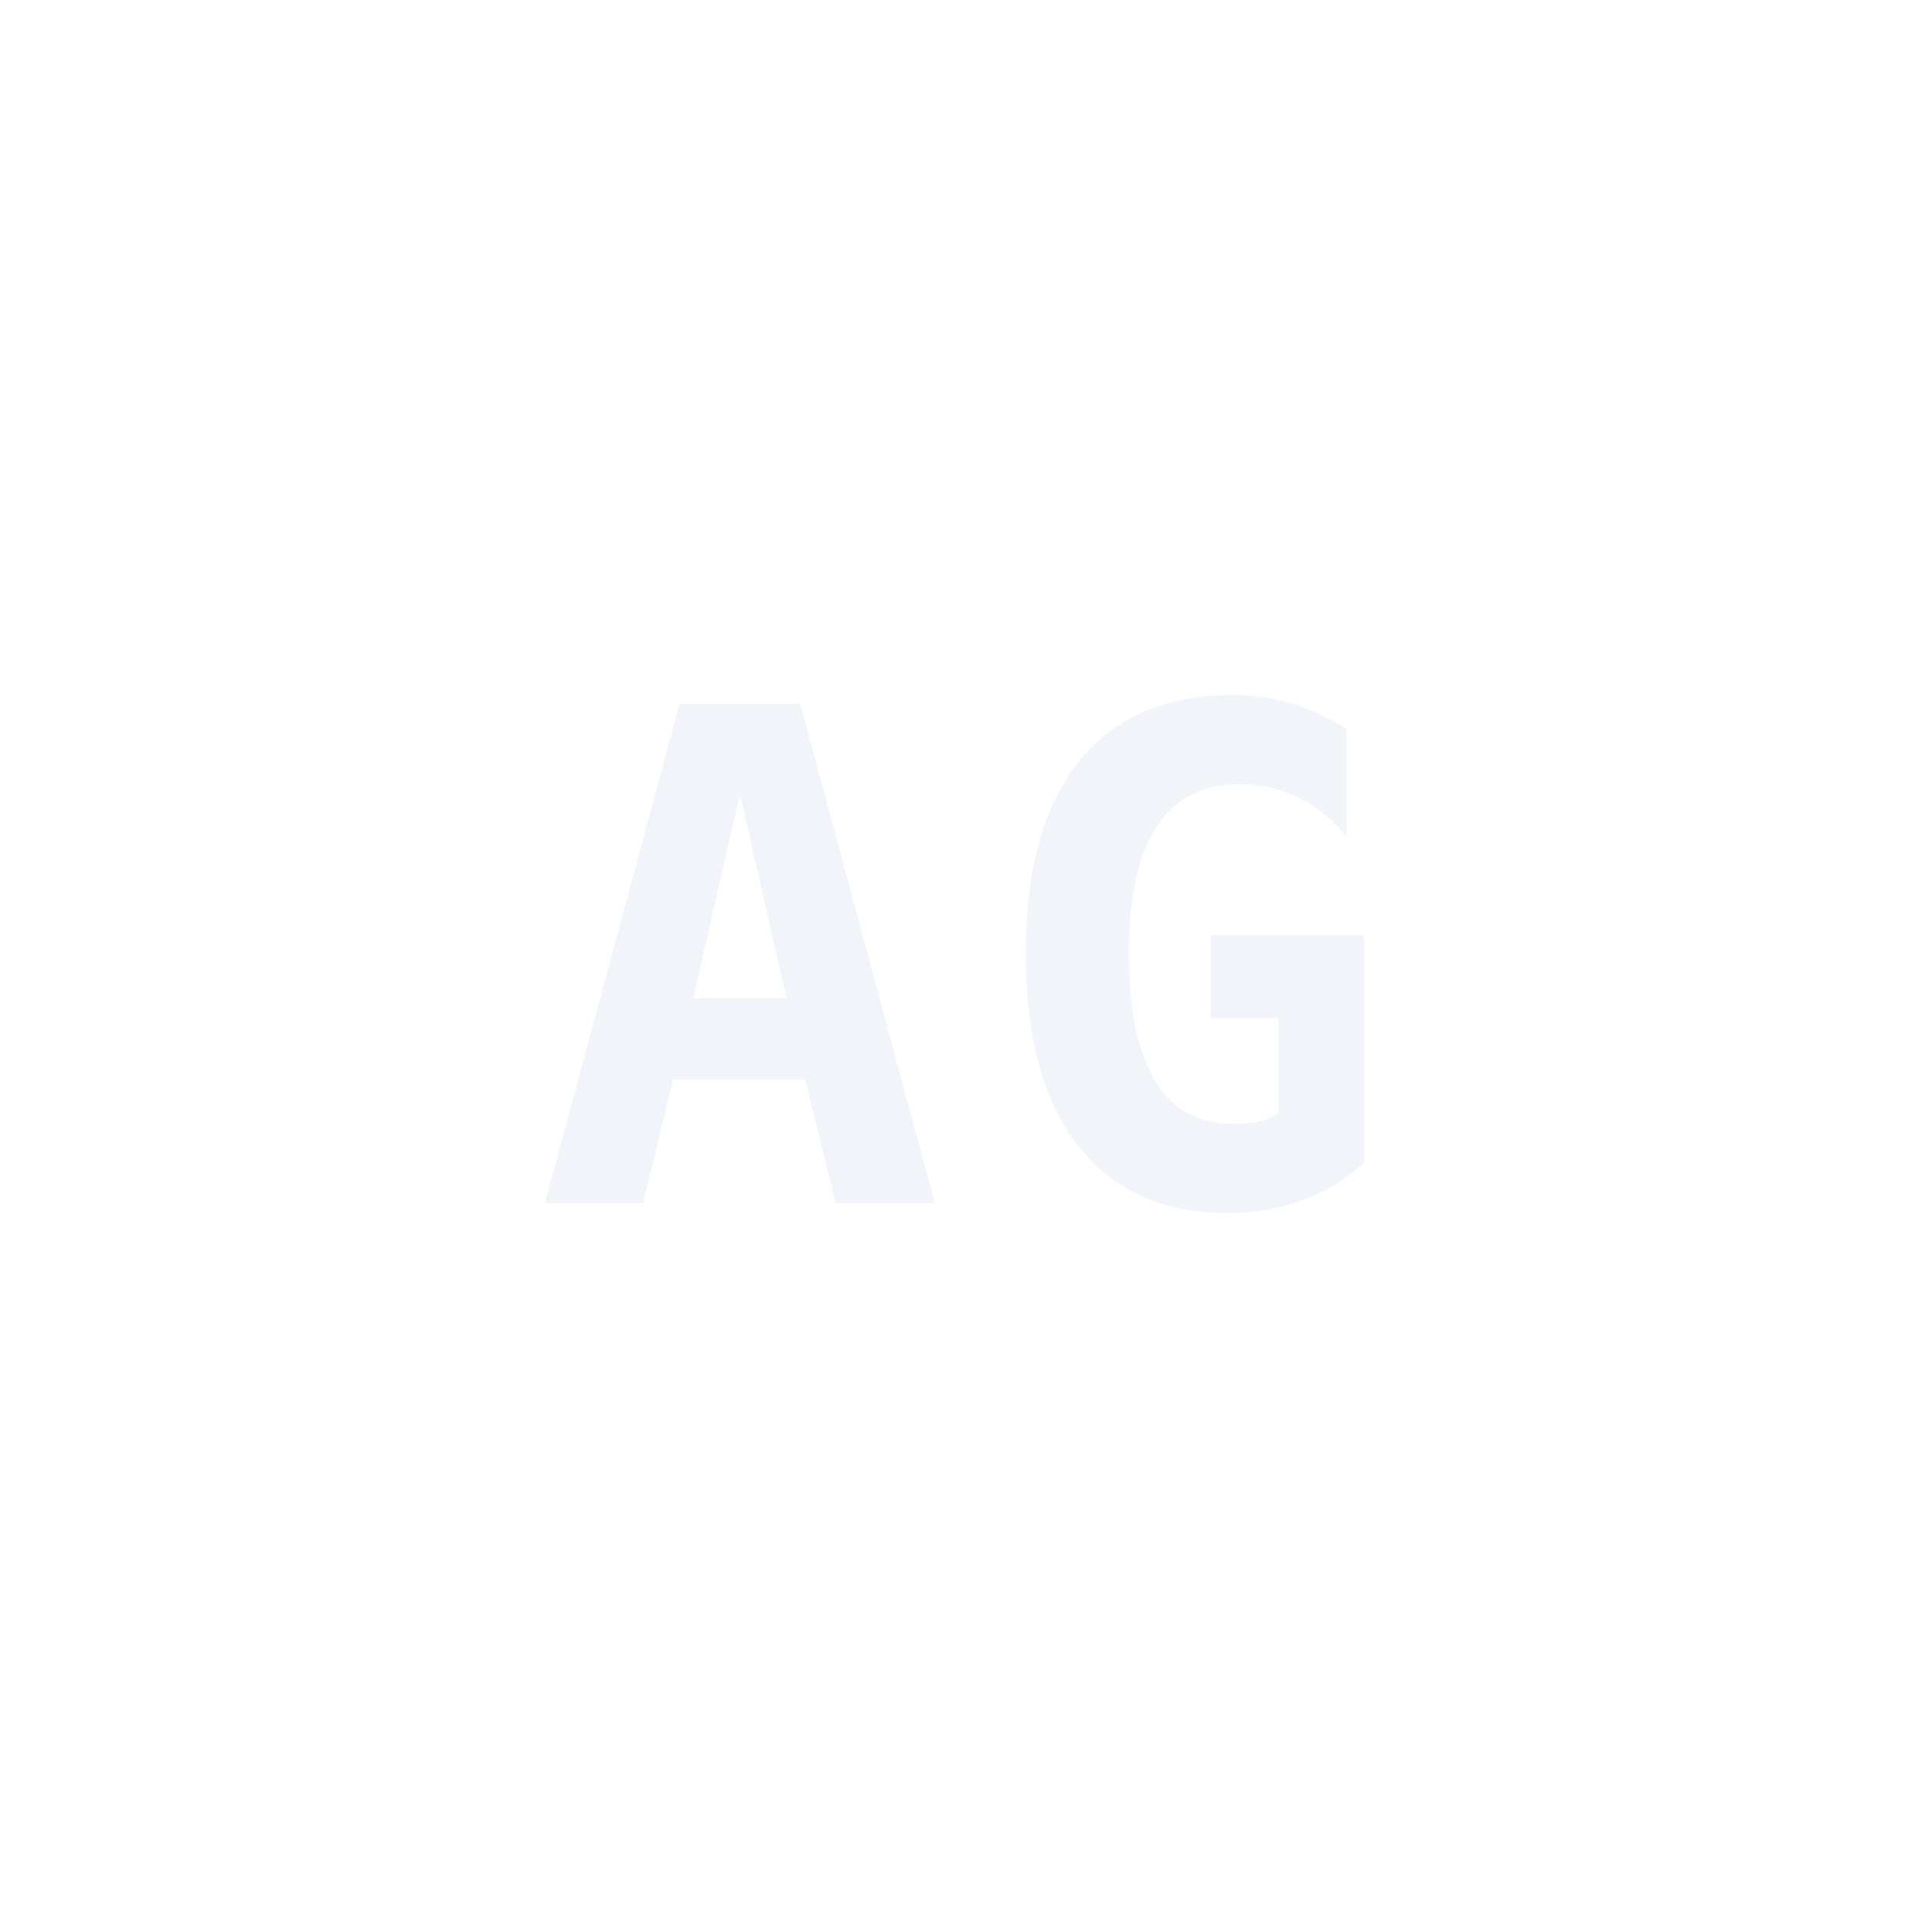
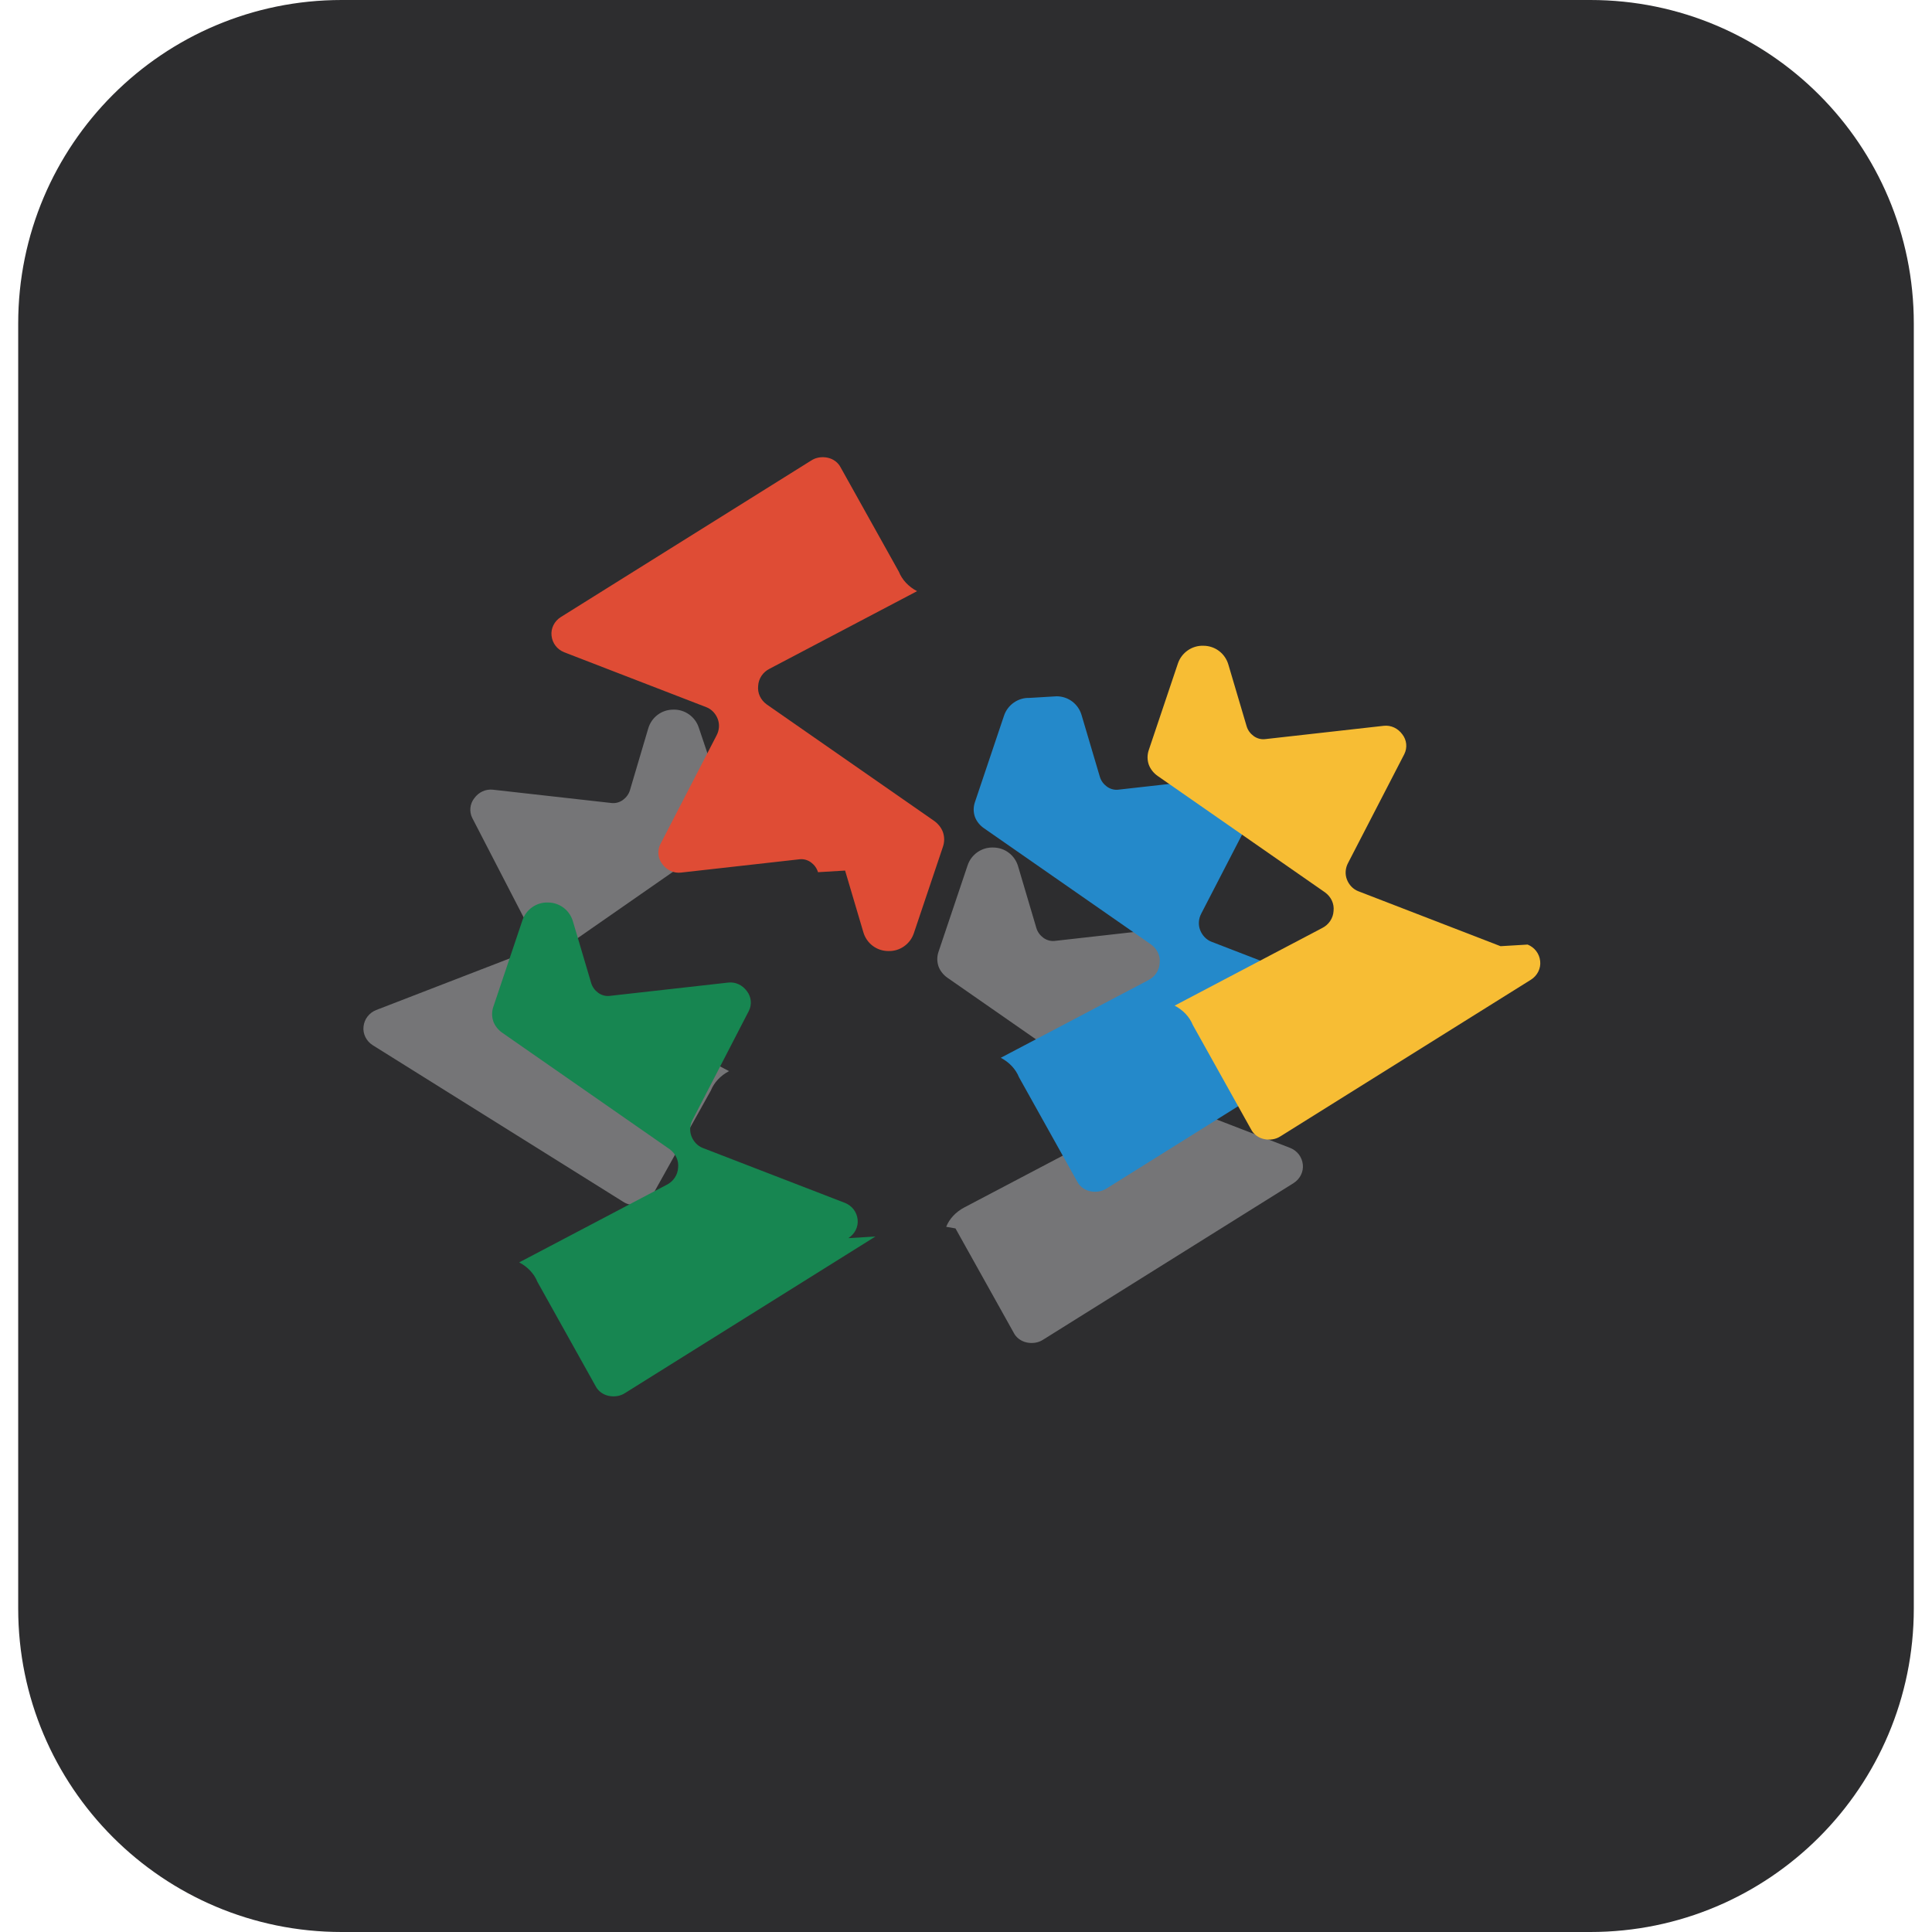
- <svg xmlns="http://www.w3.org/2000/svg" viewBox="0 0 24 24" width="24" height="24" fill="none">
-   <text x="12" y="12" text-anchor="middle" dominant-baseline="central" font-family="ui-monospace, SFMono-Regular, Menlo, Monaco, Consolas, monospace" font-size="8.5" font-weight="600" letter-spacing="0.06em" fill="#F1F5F9">AG</text>
+ <svg xmlns="http://www.w3.org/2000/svg" viewBox="0 0 46.88 47.78" width="24" height="24">
+   <rect width="46.88" height="47.78" rx="8" fill="#2D2D2F" />
+   <path d="M22.95,30.34c.08-.2.24-.37.45-.48l3.65-1.92c.16-.08.27-.24.28-.42.02-.18-.06-.35-.21-.46l-4.14-2.88c-.1-.07-.18-.17-.22-.28-.04-.12-.04-.24,0-.36l.72-2.14c.09-.27.35-.45.63-.44.29,0,.54.19.62.47l.45,1.52c.03.1.09.18.17.24.08.06.18.09.28.08l2.94-.33c.18-.02.35.06.46.21.11.14.13.33.05.49l-1.39,2.69c-.07.13-.08.28-.03.41.05.13.15.24.28.29l3.52,1.36c.17.07.29.22.31.41.02.18-.07.36-.23.46l-6.19,3.87c-.12.08-.27.1-.41.07-.14-.03-.26-.12-.32-.24l-1.44-2.58Z" fill="#757577" />
+   <path d="M12.98,24.11c-.02-.18.06-.36.21-.46l4.14-2.88c.1-.07.18-.17.22-.28.04-.12.04-.24,0-.36l-.72-2.14c-.09-.27-.35-.45-.63-.44-.29,0-.54.19-.62.47l-.45,1.52c-.03.1-.09.18-.17.24-.08.06-.18.09-.28.08l-2.94-.33c-.18-.02-.35.06-.46.21-.11.14-.13.33-.05.49l1.39,2.69c.07.13.08.28.03.41-.05.13-.15.24-.28.29l-3.52,1.36c-.17.07-.29.22-.31.41-.02.18.07.36.23.46l6.19,3.87c.12.08.27.1.41.07.14-.03.26-.12.32-.24l1.44-2.58c.08-.2.24-.37.45-.48l-3.65-1.92c-.16-.08-.27-.24-.28-.42Z" fill="#757577" />
+   <path d="M25.68,17.22c.29,0,.54.19.62.47l.45,1.52c.03.1.09.18.17.24.08.06.18.09.28.08l2.94-.33c.18-.02.35.06.46.21.11.14.13.33.05.49l-1.39,2.69c-.07.13-.08.28-.03.41.05.13.15.24.28.29l3.52,1.36c.17.07.29.22.31.41.02.18-.07.36-.23.46l-6.19,3.87c-.12.08-.27.1-.41.07-.14-.03-.26-.12-.32-.24l-1.44-2.58c-.08-.2-.24-.37-.45-.48l3.65-1.92c.16-.08.27-.24.28-.42.02-.18-.06-.35-.21-.46l-4.14-2.88c-.1-.07-.18-.17-.22-.28-.04-.12-.04-.24,0-.36l.72-2.14c.09-.27.35-.45.63-.44Z" fill="#2489CA" />
+   <path d="M21.2,30.58l-6.19,3.87c-.12.08-.27.1-.41.07-.14-.03-.26-.12-.32-.24l-1.44-2.58c-.08-.2-.24-.37-.45-.48l3.65-1.92c.16-.08.27-.24.28-.42.02-.18-.06-.35-.21-.46l-4.14-2.88c-.1-.07-.18-.17-.22-.28-.04-.12-.04-.24,0-.36l.72-2.14c.09-.27.35-.45.63-.44.29,0,.54.19.62.47l.45,1.52c.03.1.09.18.17.24.08.06.18.09.28.08l2.94-.33c.18-.02.35.06.46.21.11.14.13.33.05.49l-1.39,2.69c-.07.13-.08.28-.03.41.05.13.15.24.28.29l3.52,1.36c.17.07.29.22.31.41.02.18-.07.36-.23.46Z" fill="#178651" />
+   <path d="M19.78,21.57c-.03-.1-.09-.18-.17-.24-.08-.06-.18-.09-.28-.08l-2.94.33c-.18.02-.35-.06-.46-.21-.11-.14-.13-.33-.05-.49l1.39-2.69c.07-.13.08-.28.03-.41-.05-.13-.15-.24-.28-.29l-3.52-1.36c-.17-.07-.29-.22-.31-.41-.02-.18.07-.36.23-.46l6.19-3.87c.12-.08.27-.1.41-.07.14.03.26.12.32.24l1.44,2.58c.08.2.24.37.45.48l-3.65,1.92c-.16.08-.27.24-.28.42-.02.18.06.35.21.46l4.14,2.88c.1.07.18.17.22.28.04.12.04.24,0,.36l-.72,2.14c-.09.27-.35.45-.63.44-.29,0-.54-.19-.62-.47l-.45-1.52Z" fill="#DF4C35" />
+   <path d="M37.33,23.36c.17.07.29.22.31.41.02.18-.07.36-.23.46l-6.19,3.87c-.12.08-.27.1-.41.07-.14-.03-.26-.12-.32-.24l-1.44-2.58c-.08-.2-.24-.37-.45-.48l3.65-1.92c.16-.08.27-.24.28-.42.02-.18-.06-.35-.21-.46l-4.14-2.88c-.1-.07-.18-.17-.22-.28-.04-.12-.04-.24,0-.36l.72-2.14c.09-.27.35-.45.63-.44.29,0,.54.19.62.47l.45,1.52c.03.1.09.18.17.24.08.06.18.09.28.08l2.94-.33c.18-.02.35.06.46.21.11.14.13.33.05.49l-1.39,2.69c-.07.13-.08.28-.03.41.05.13.15.24.28.29l3.52,1.36Z" fill="#F7BD34" />
</svg>
